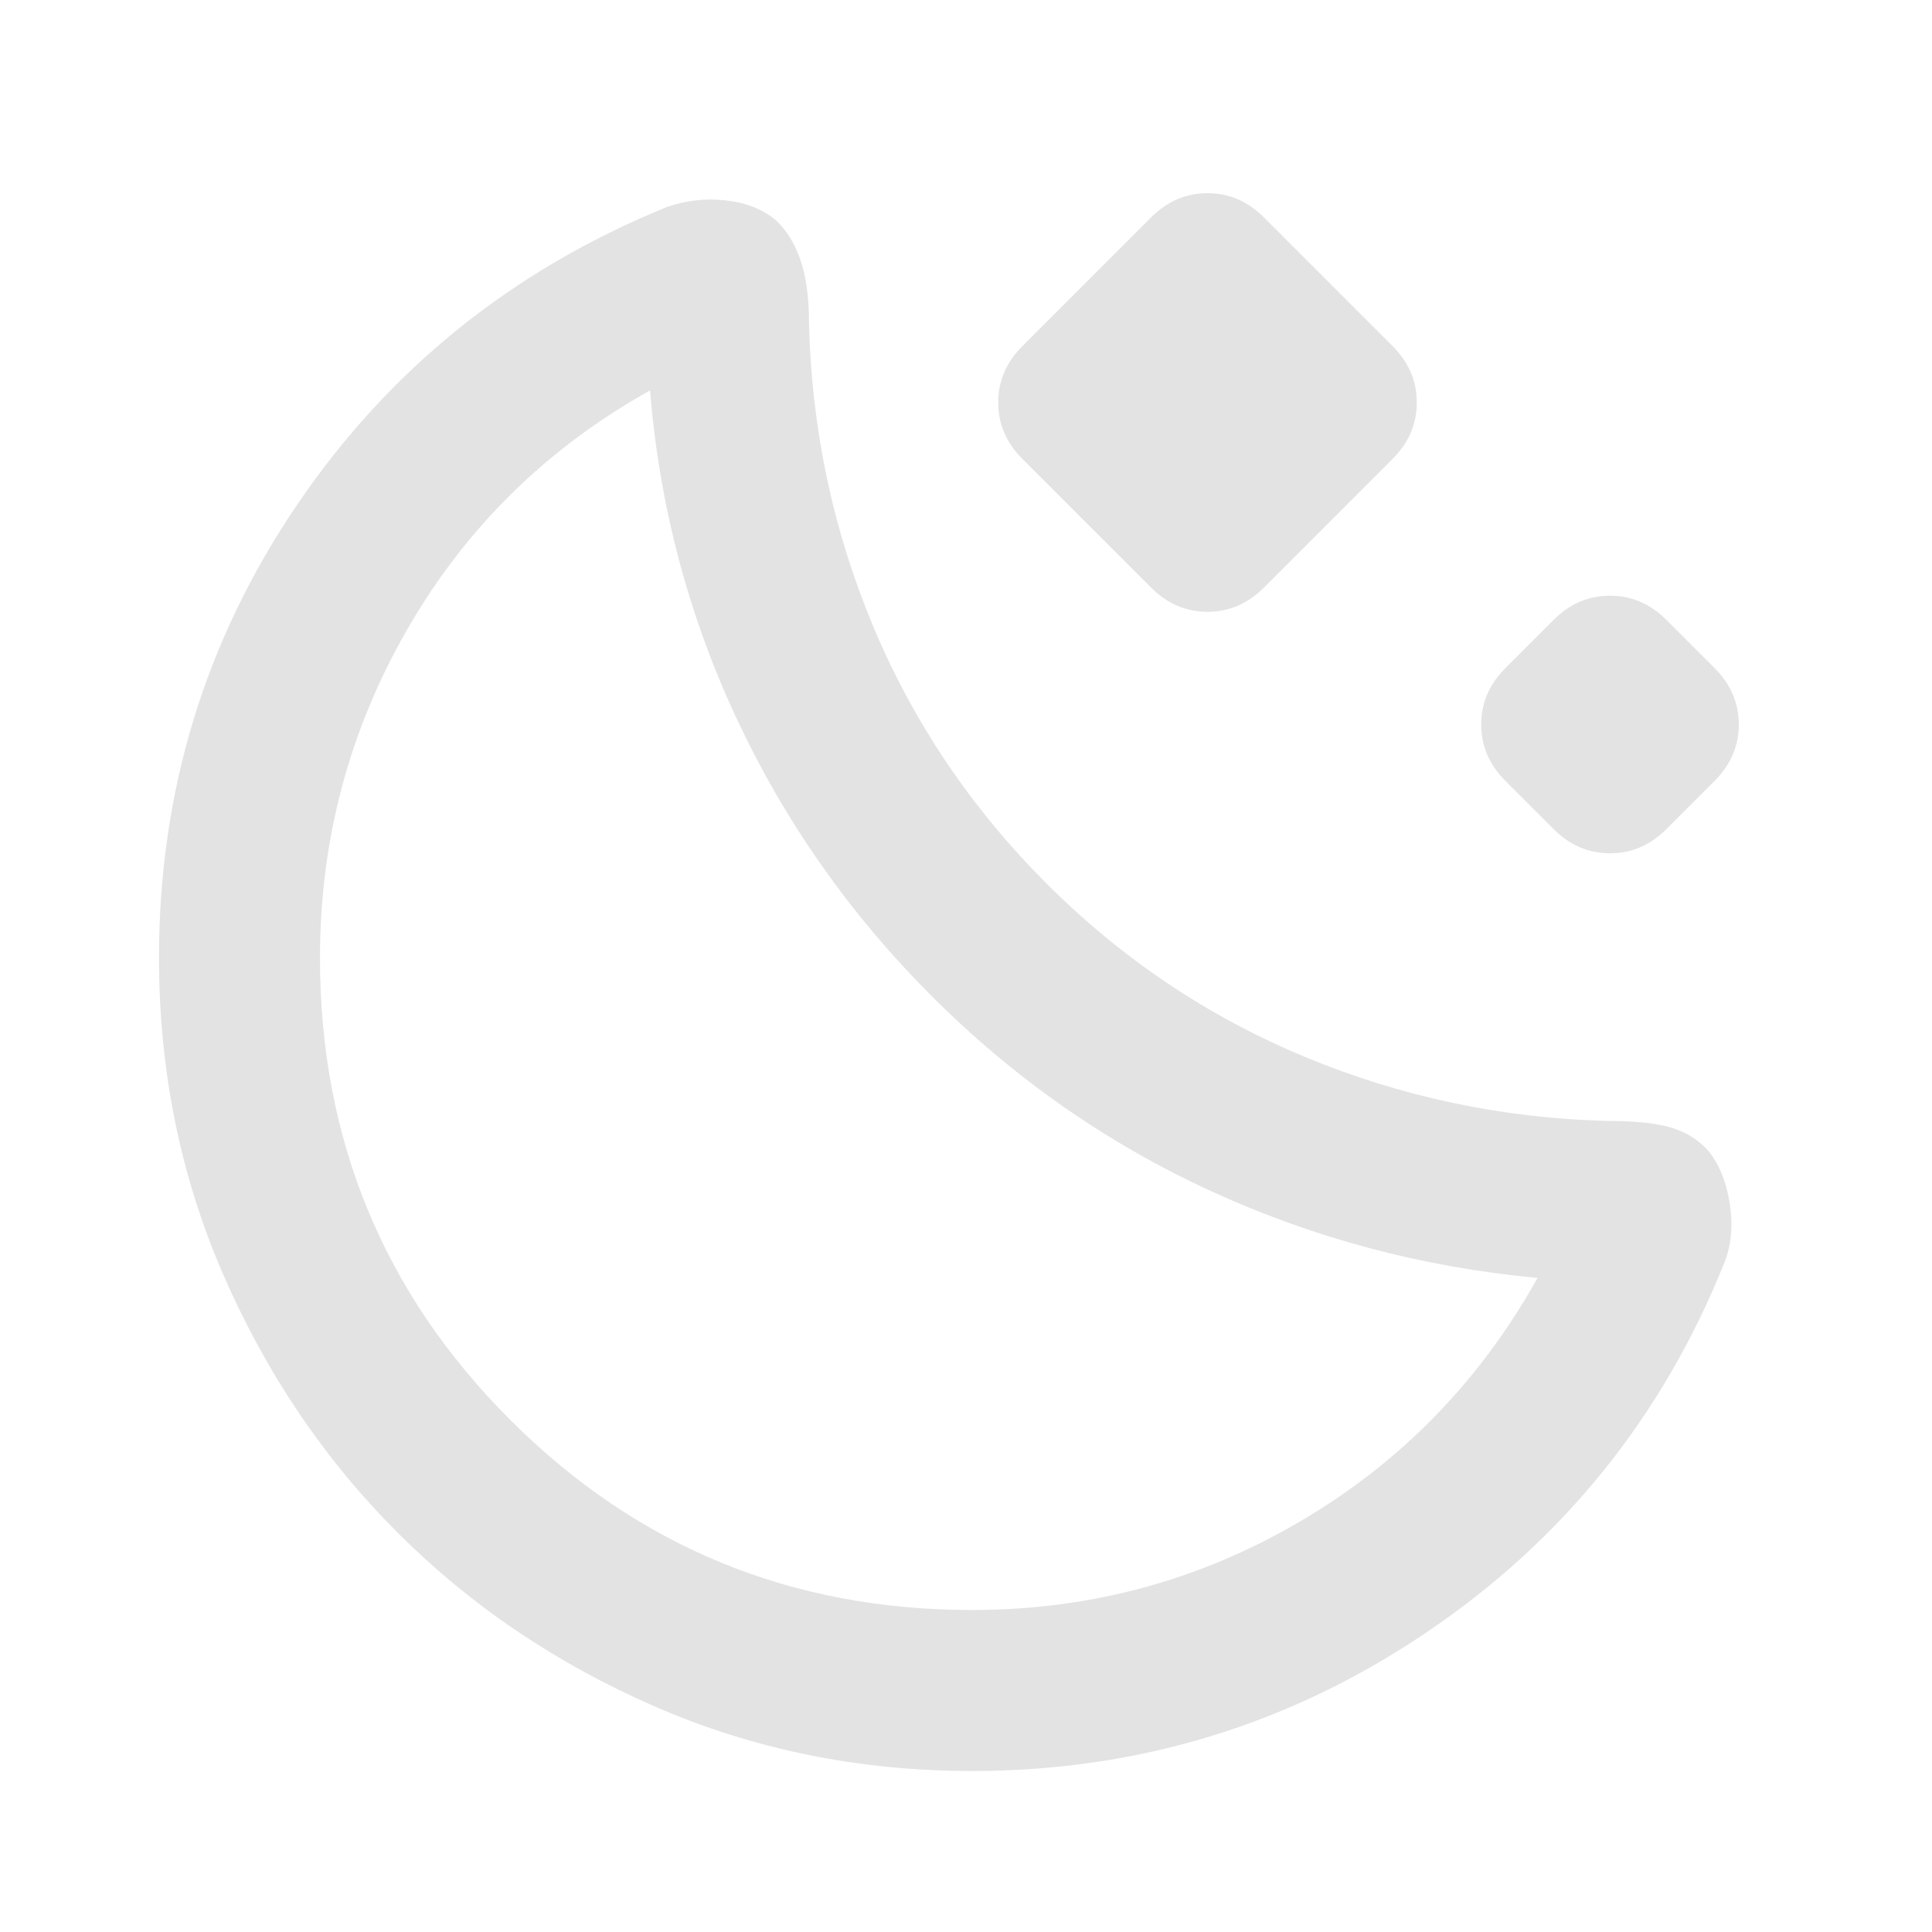
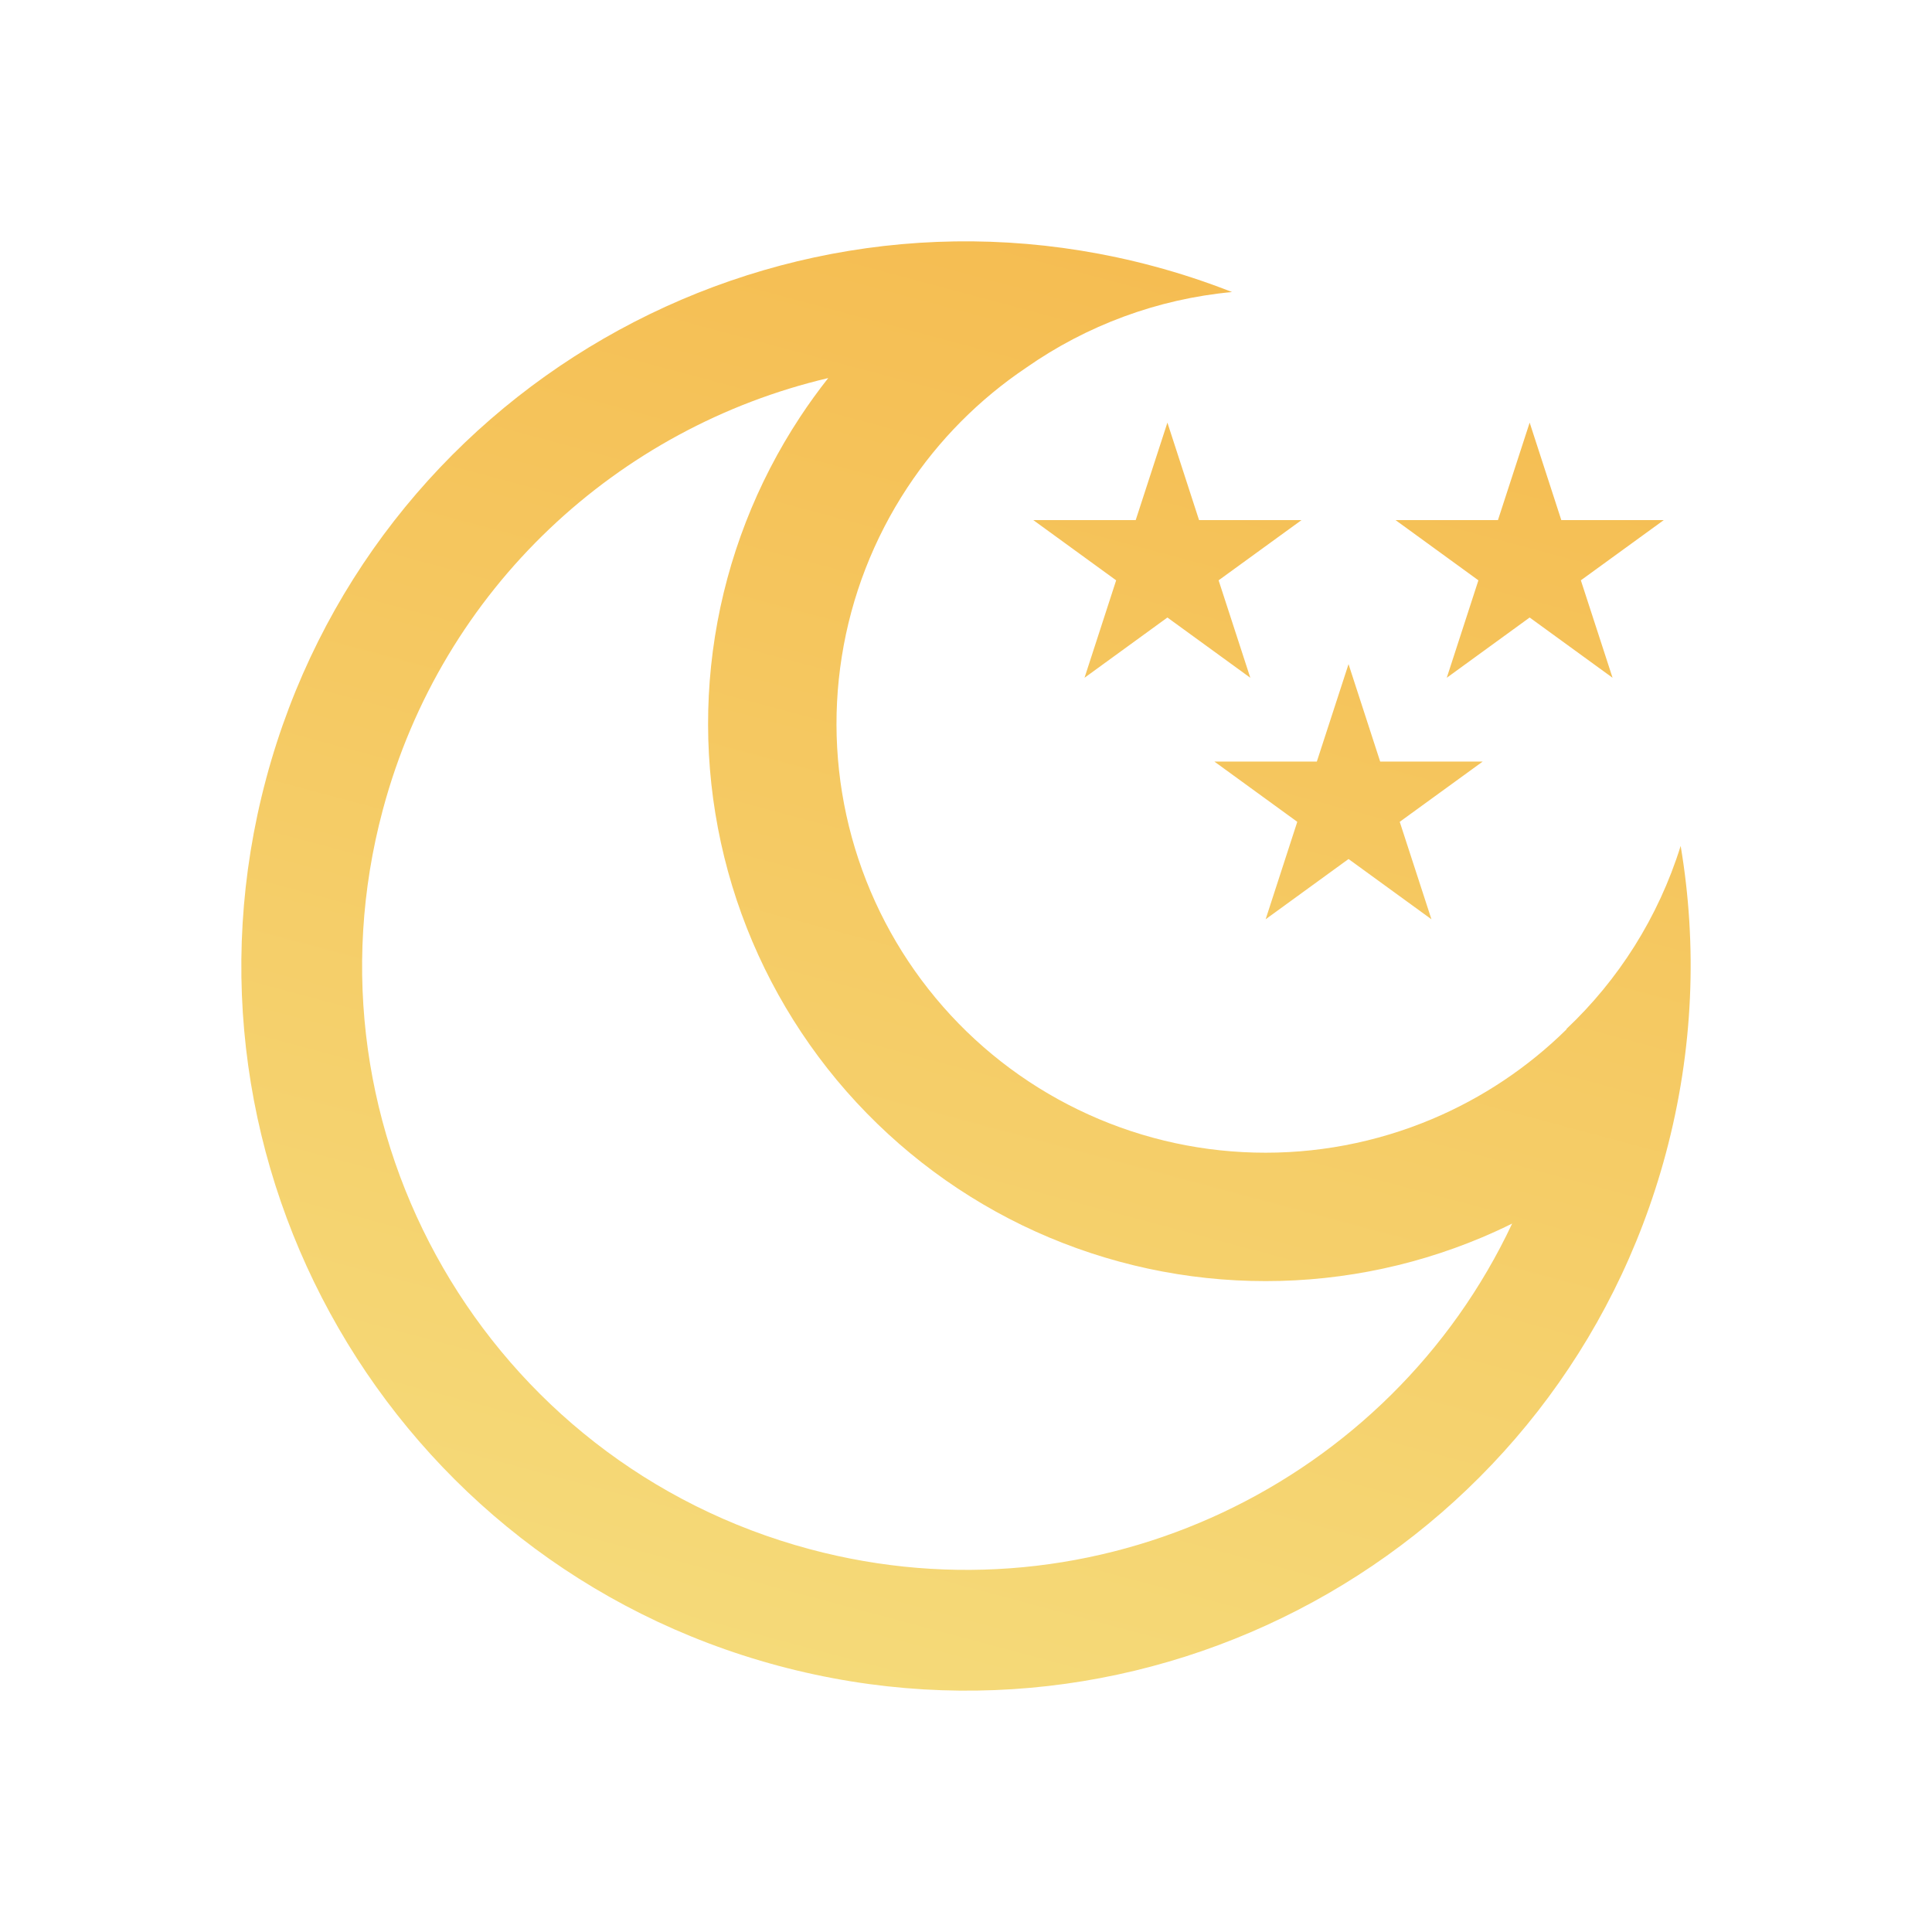
- <svg xmlns="http://www.w3.org/2000/svg" height="24px" viewBox="0 -960 960 960" width="24px" fill="#e3e3e3">
-   <path d="M483-80q-84 0-157.5-32t-128-86.5Q143-253 111-326.5T79-484q0-124 68.5-225T331-857q14-5 29-3.5t25 9.5q8 7 12.5 19.5T402-799q2 79 32 150.5T520-521q56 56 128 86t151 32q21 0 32 3.5t18 11.5q8 10 10.5 26t-2.5 29q-46 115-148 184T483-80Zm0-80q88 0 163-44t118-121q-86-8-163-43.5T463-465q-61-61-97-138t-43-163q-77 43-120.5 118.5T159-484q0 135 94.5 229.5T483-160Zm-20-305Zm109-203-64-64q-12-12-12-28t12-28l64-64q12-12 28-12t28 12l64 64q12 12 12 28t-12 28l-64 64q-12 12-28 12t-28-12Zm200 120-24-24q-12-12-12-28t12-28l24-24q12-12 28-12t28 12l24 24q12 12 12 28t-12 28l-24 24q-12 12-28 12t-28-12Z" />
+ <svg xmlns="http://www.w3.org/2000/svg" width="32" height="32" viewBox="0 0 32 32" fill="none">
+   <path fill-rule="evenodd" clip-rule="evenodd" d="M27.591 19.106C28.051 17.388 28.114 15.657 27.837 14.011C27.465 15.203 26.802 16.233 25.947 17.041L25.946 17.05C25.306 17.68 24.552 18.184 23.722 18.534C22.79 18.927 21.785 19.117 20.774 19.09C19.763 19.064 18.769 18.822 17.859 18.38C16.949 17.939 16.143 17.308 15.497 16.53C14.85 15.752 14.377 14.845 14.109 13.87C13.841 12.895 13.784 11.873 13.943 10.874C14.101 9.875 14.471 8.922 15.028 8.077C15.547 7.289 16.217 6.614 17 6.088C17.997 5.391 19.169 4.952 20.406 4.837C19.986 4.672 19.552 4.528 19.106 4.409C12.704 2.694 6.124 6.492 4.409 12.894C2.694 19.296 6.493 25.876 12.894 27.591C19.296 29.306 25.876 25.507 27.591 19.106ZM25.046 20.266C23.026 24.564 18.16 26.931 13.412 25.659C8.077 24.23 4.911 18.746 6.341 13.412C7.328 9.728 10.248 7.078 13.718 6.262C13.554 6.47 13.398 6.685 13.252 6.907C12.529 8.004 12.048 9.243 11.842 10.541C11.636 11.839 11.71 13.166 12.058 14.434C12.406 15.701 13.021 16.879 13.861 17.89C14.702 18.9 15.748 19.72 16.93 20.294C18.113 20.867 19.404 21.182 20.718 21.216C22.032 21.251 23.338 21.005 24.549 20.494C24.717 20.423 24.883 20.347 25.046 20.266ZM25.86 8.614L25.336 7L24.811 8.614L23.114 8.614L24.487 9.612L23.963 11.226L25.336 10.228L26.709 11.226L26.184 9.612L27.558 8.614L25.86 8.614ZM19.336 7L19.86 8.614L21.558 8.614L20.184 9.612L20.709 11.226L19.336 10.228L17.963 11.226L18.487 9.612L17.114 8.614L18.811 8.614L19.336 7ZM22.86 12.614L22.336 11L21.811 12.614L20.114 12.614L21.487 13.612L20.963 15.226L22.336 14.228L23.709 15.226L23.184 13.612L24.558 12.614L22.86 12.614Z" fill="url(#paint0_linear_9_1785)" />
+   <defs>
+     <linearGradient id="paint0_linear_9_1785" x1="19.106" y1="4.409" x2="12.894" y2="27.591" gradientUnits="userSpaceOnUse">
+       <stop stop-color="#F5BD52" />
+       <stop offset="1" stop-color="#F5DA79" />
+     </linearGradient>
+   </defs>
</svg>
